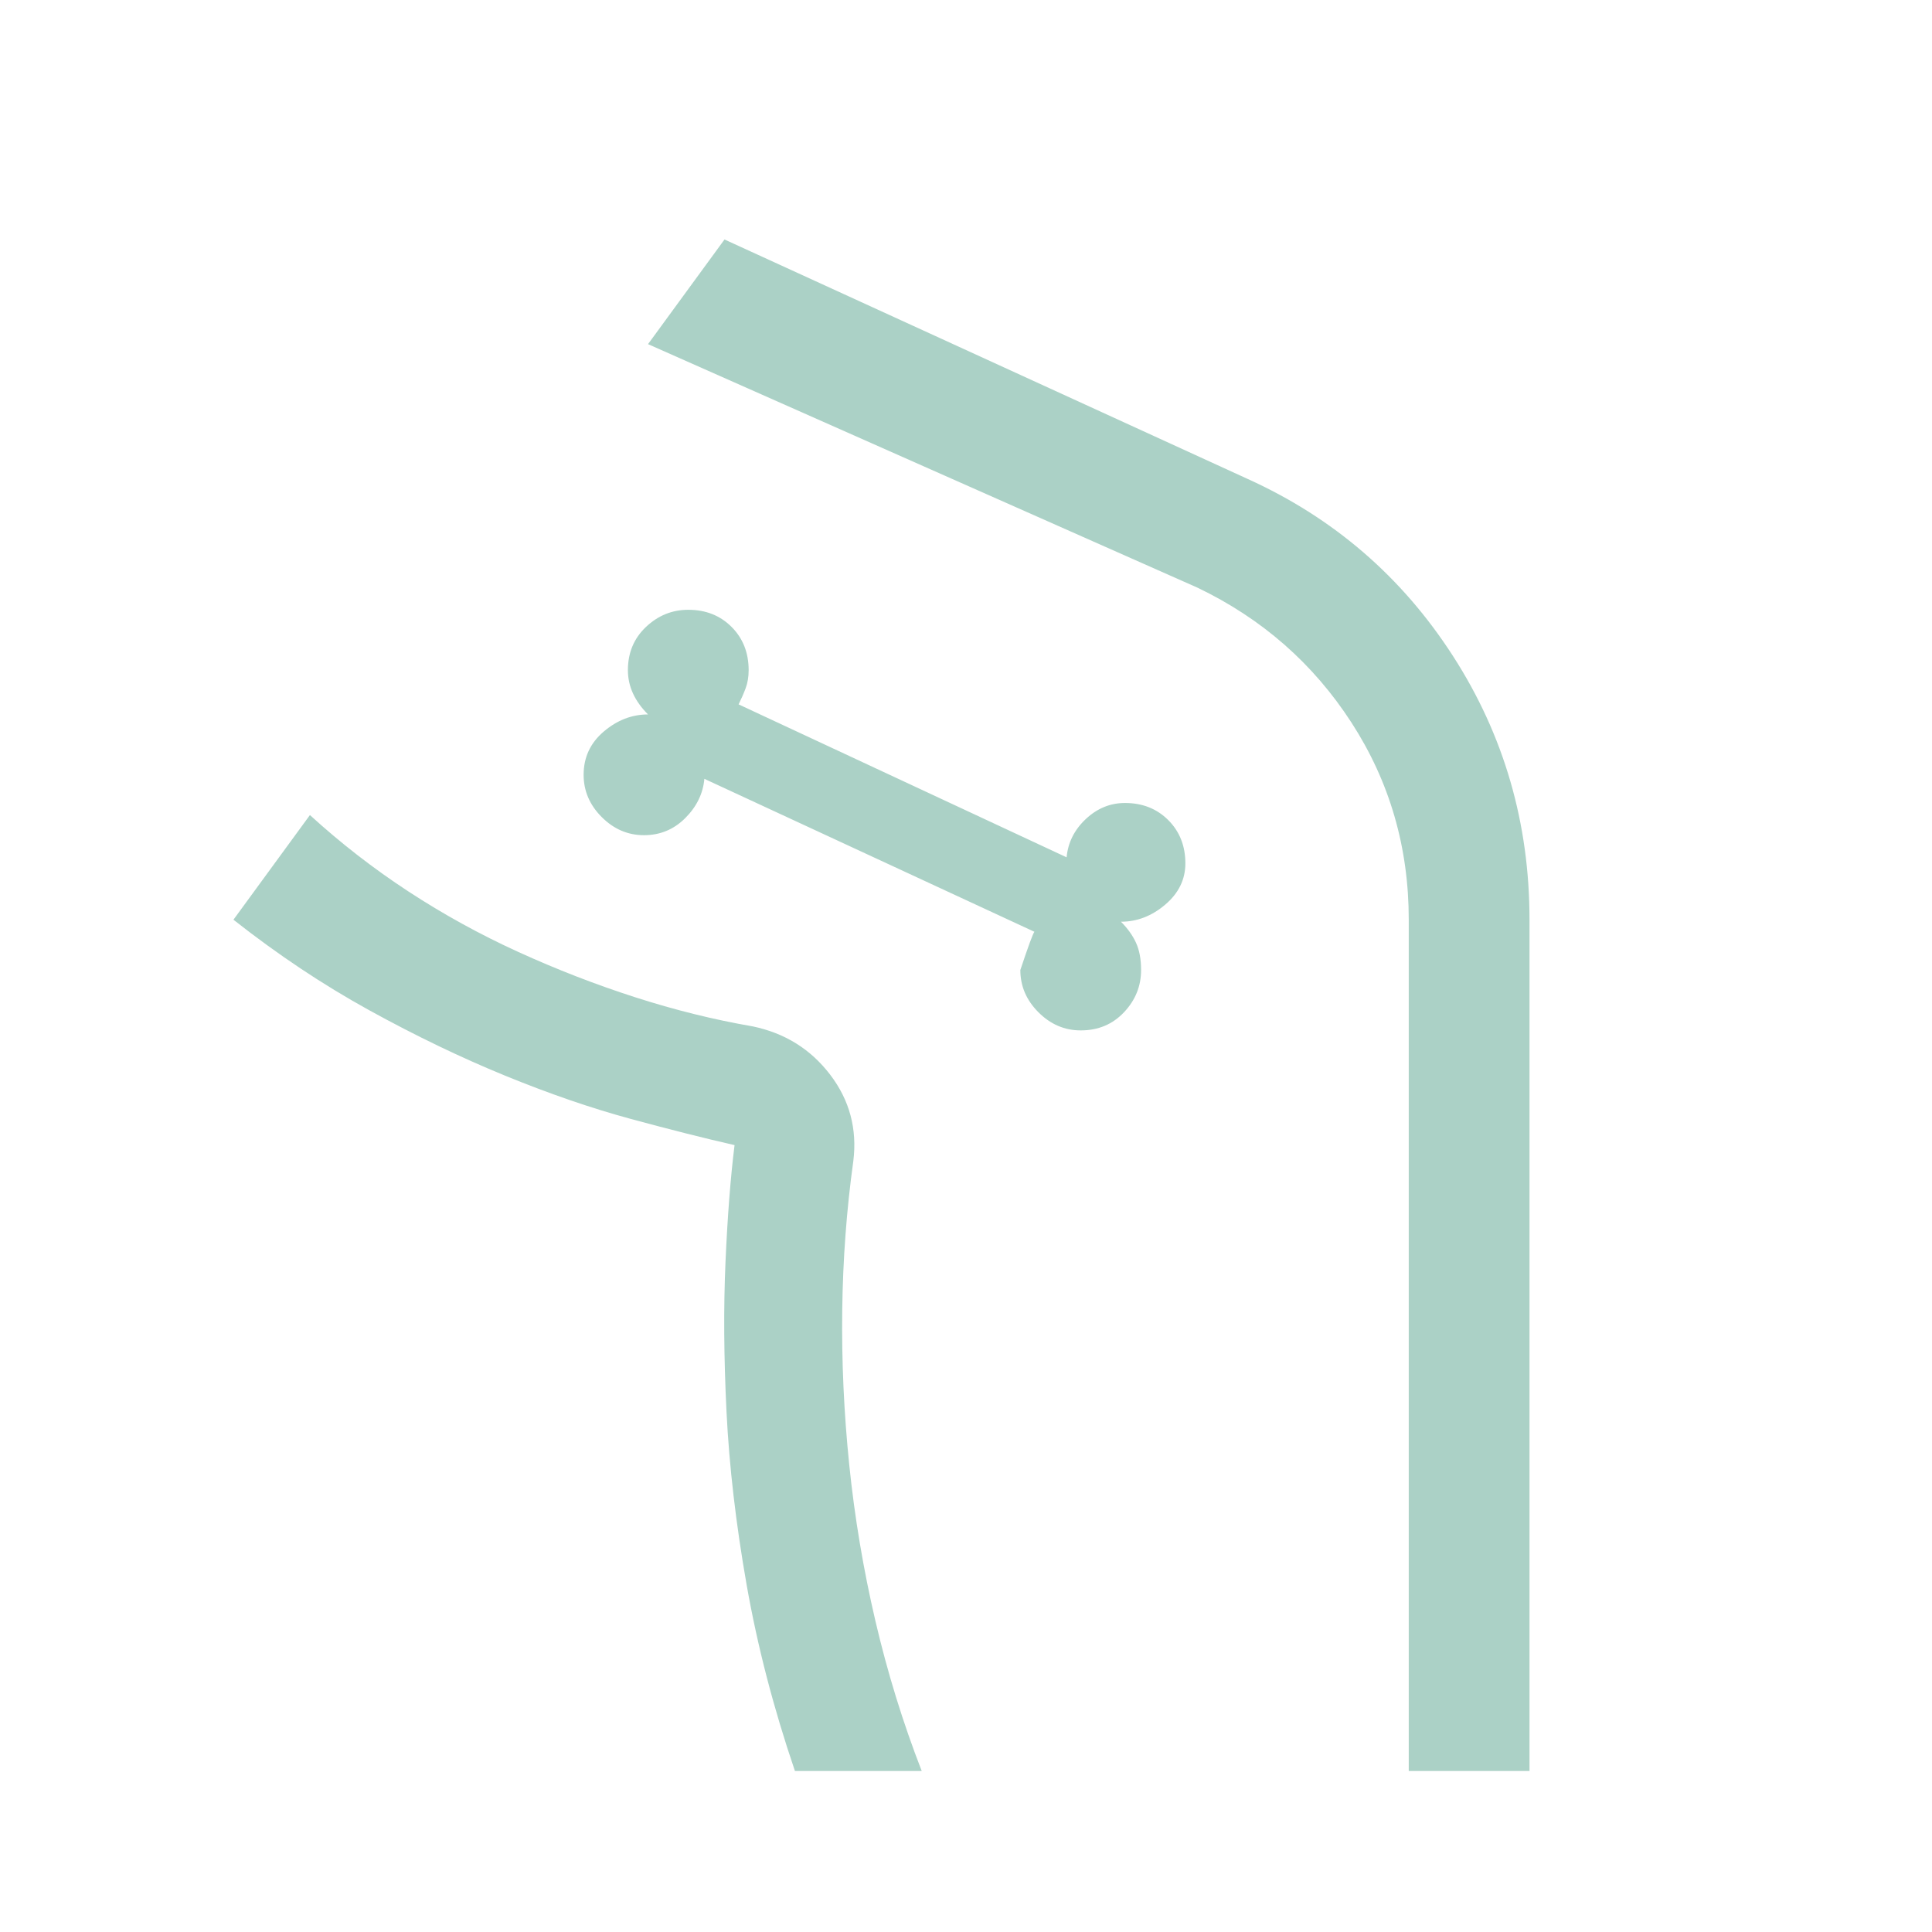
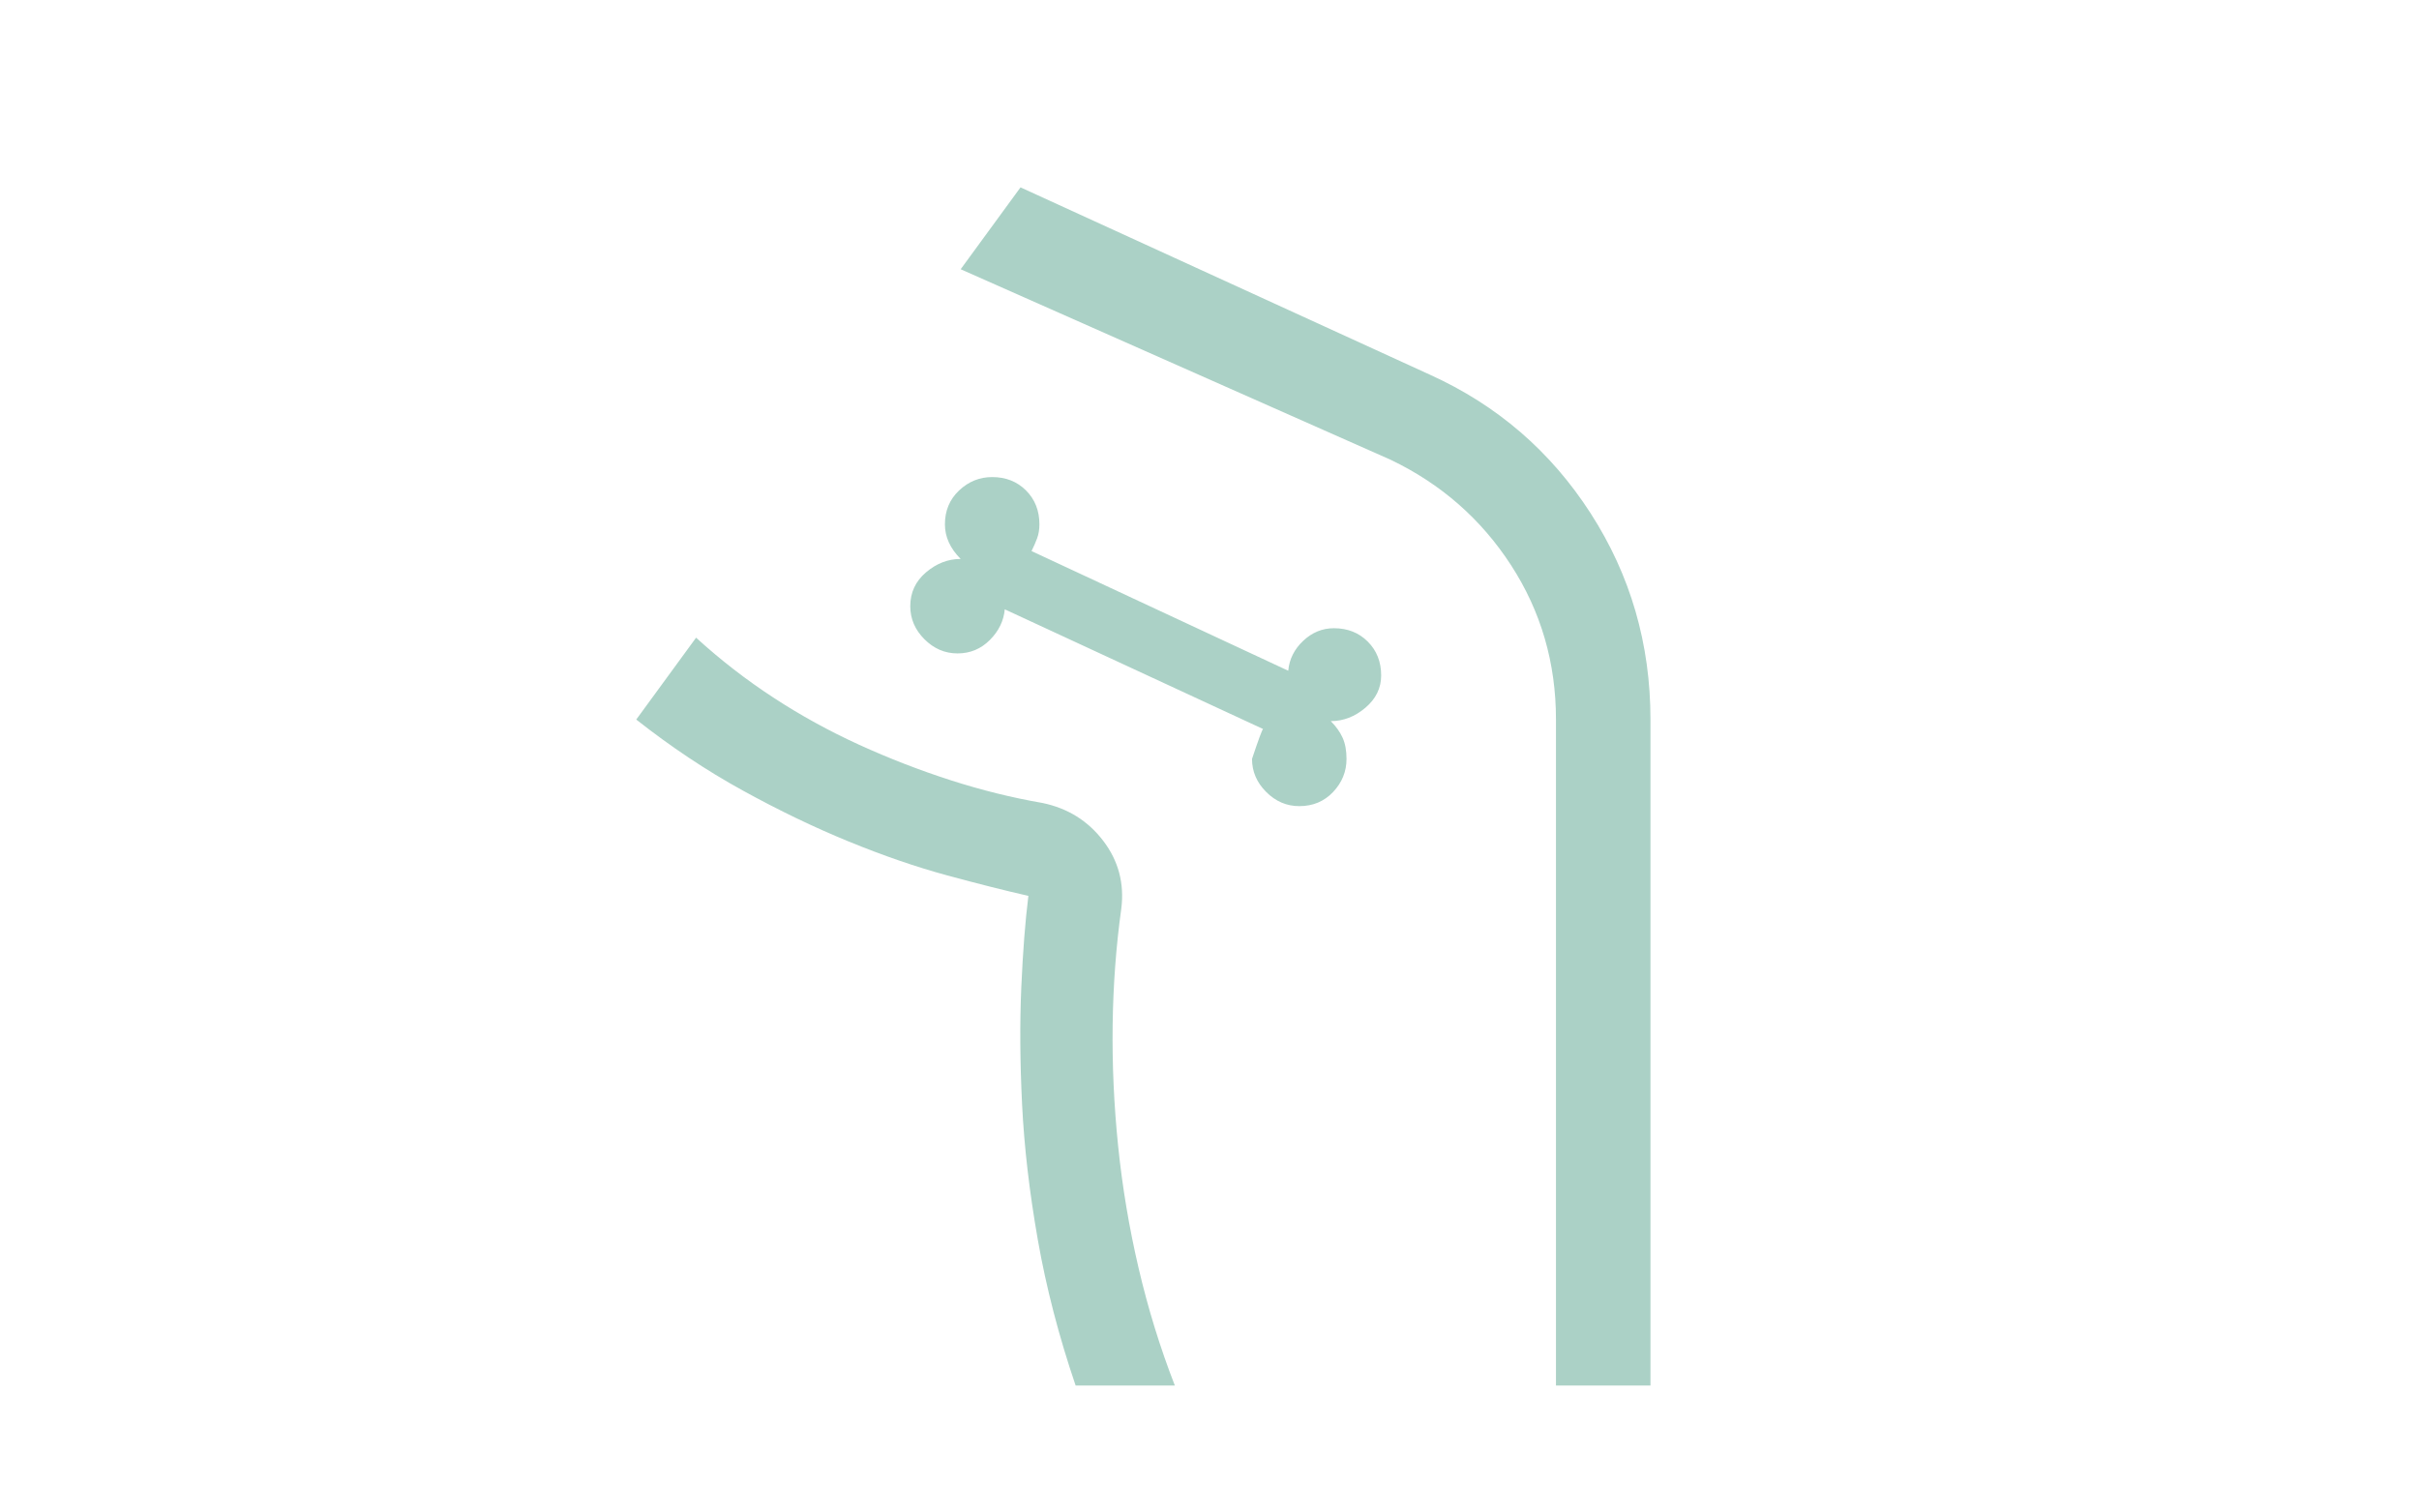
- <svg xmlns="http://www.w3.org/2000/svg" height="48" fill="#abd1c6" viewBox="0 -960 960 960" width="48">
+ <svg xmlns="http://www.w3.org/2000/svg" height="30" fill="#abd1c6" viewBox="0 -960 960 960" width="48">
  <path d="M537-448q13 0 21.5-9t8.5-21q0-8-2.5-13.5T557-502q12 0 22-8.5t10-20.5q0-13-8.5-21.5T559-561q-11 0-19.5 8t-9.5 19l-163-76q2-4 3.5-8t1.5-9q0-13-8.5-21.5T342-657q-12 0-21 8.5t-9 21.5q0 6 2.5 11.5T322-605q-12 0-22 8.5T290-575q0 12 9 21t21 9q12 0 20.5-8.5T350-573l164 76q-1 1-7 19 0 12 9 21t21 9ZM395-80q-16-47-24-92.5t-10-86q-2-40.5-.5-74.5t4.5-58h-.5.5q-22-5-51.5-13T251-425.5Q218-439 183.5-458T116-503l38-52q23 21 49 38t54.5 30q28.5 13 58 22.5T374-450q24 5 38.5 24t11.5 43q-5 36-5.5 74t3.5 77q4 39 13 77.5T458-80h-63Zm365 0h-60v-423q0-54-28.5-98T595-668L322-789l38-52 260 119q64 29 102 88t38 131v423Zm-302 0q-14-36-23-74.5T422-232q-4-39-3.5-77t5.5-74q3-24-11.5-43T374-450q-29-5-58.5-14.5t-58-22.5Q229-500 203-517t-49-38q23 21 49 38t54.5 30q28.5 13 58 22.5T374-450q24 5 38.5 24t11.5 43q-5 36-5.5 74t3.5 77q4 39 13 77.5T458-80Z" />
</svg>
